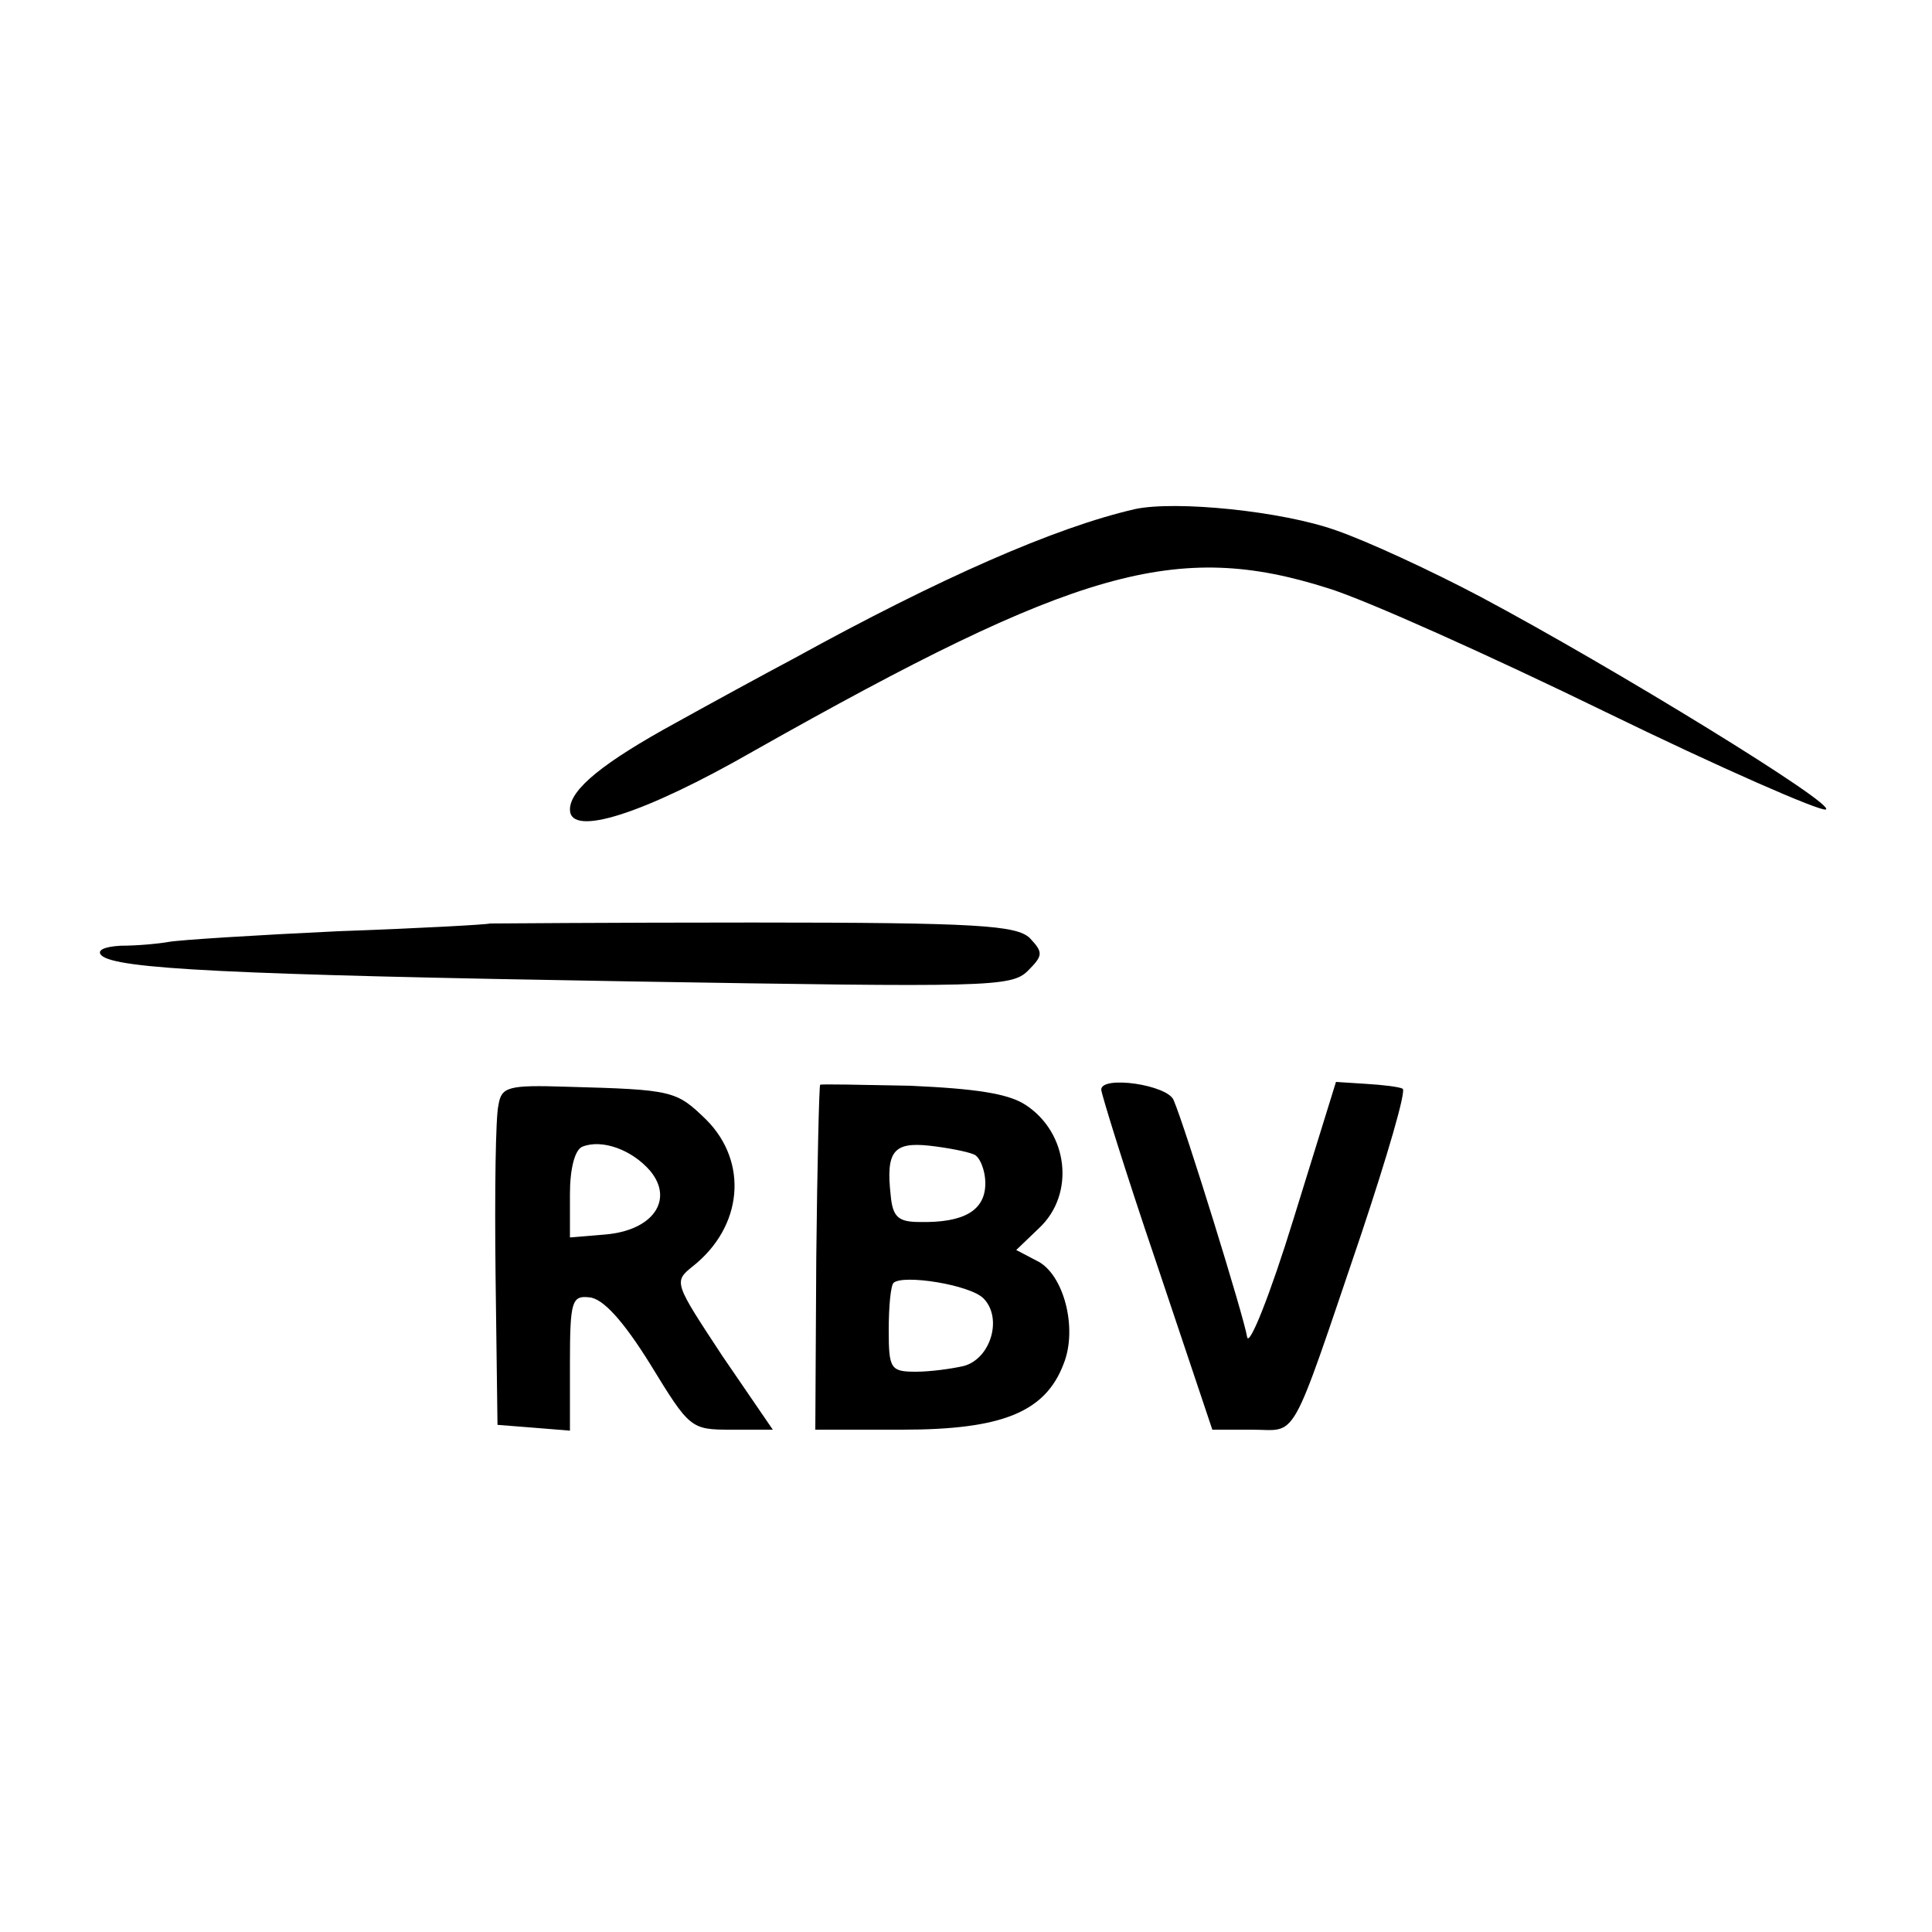
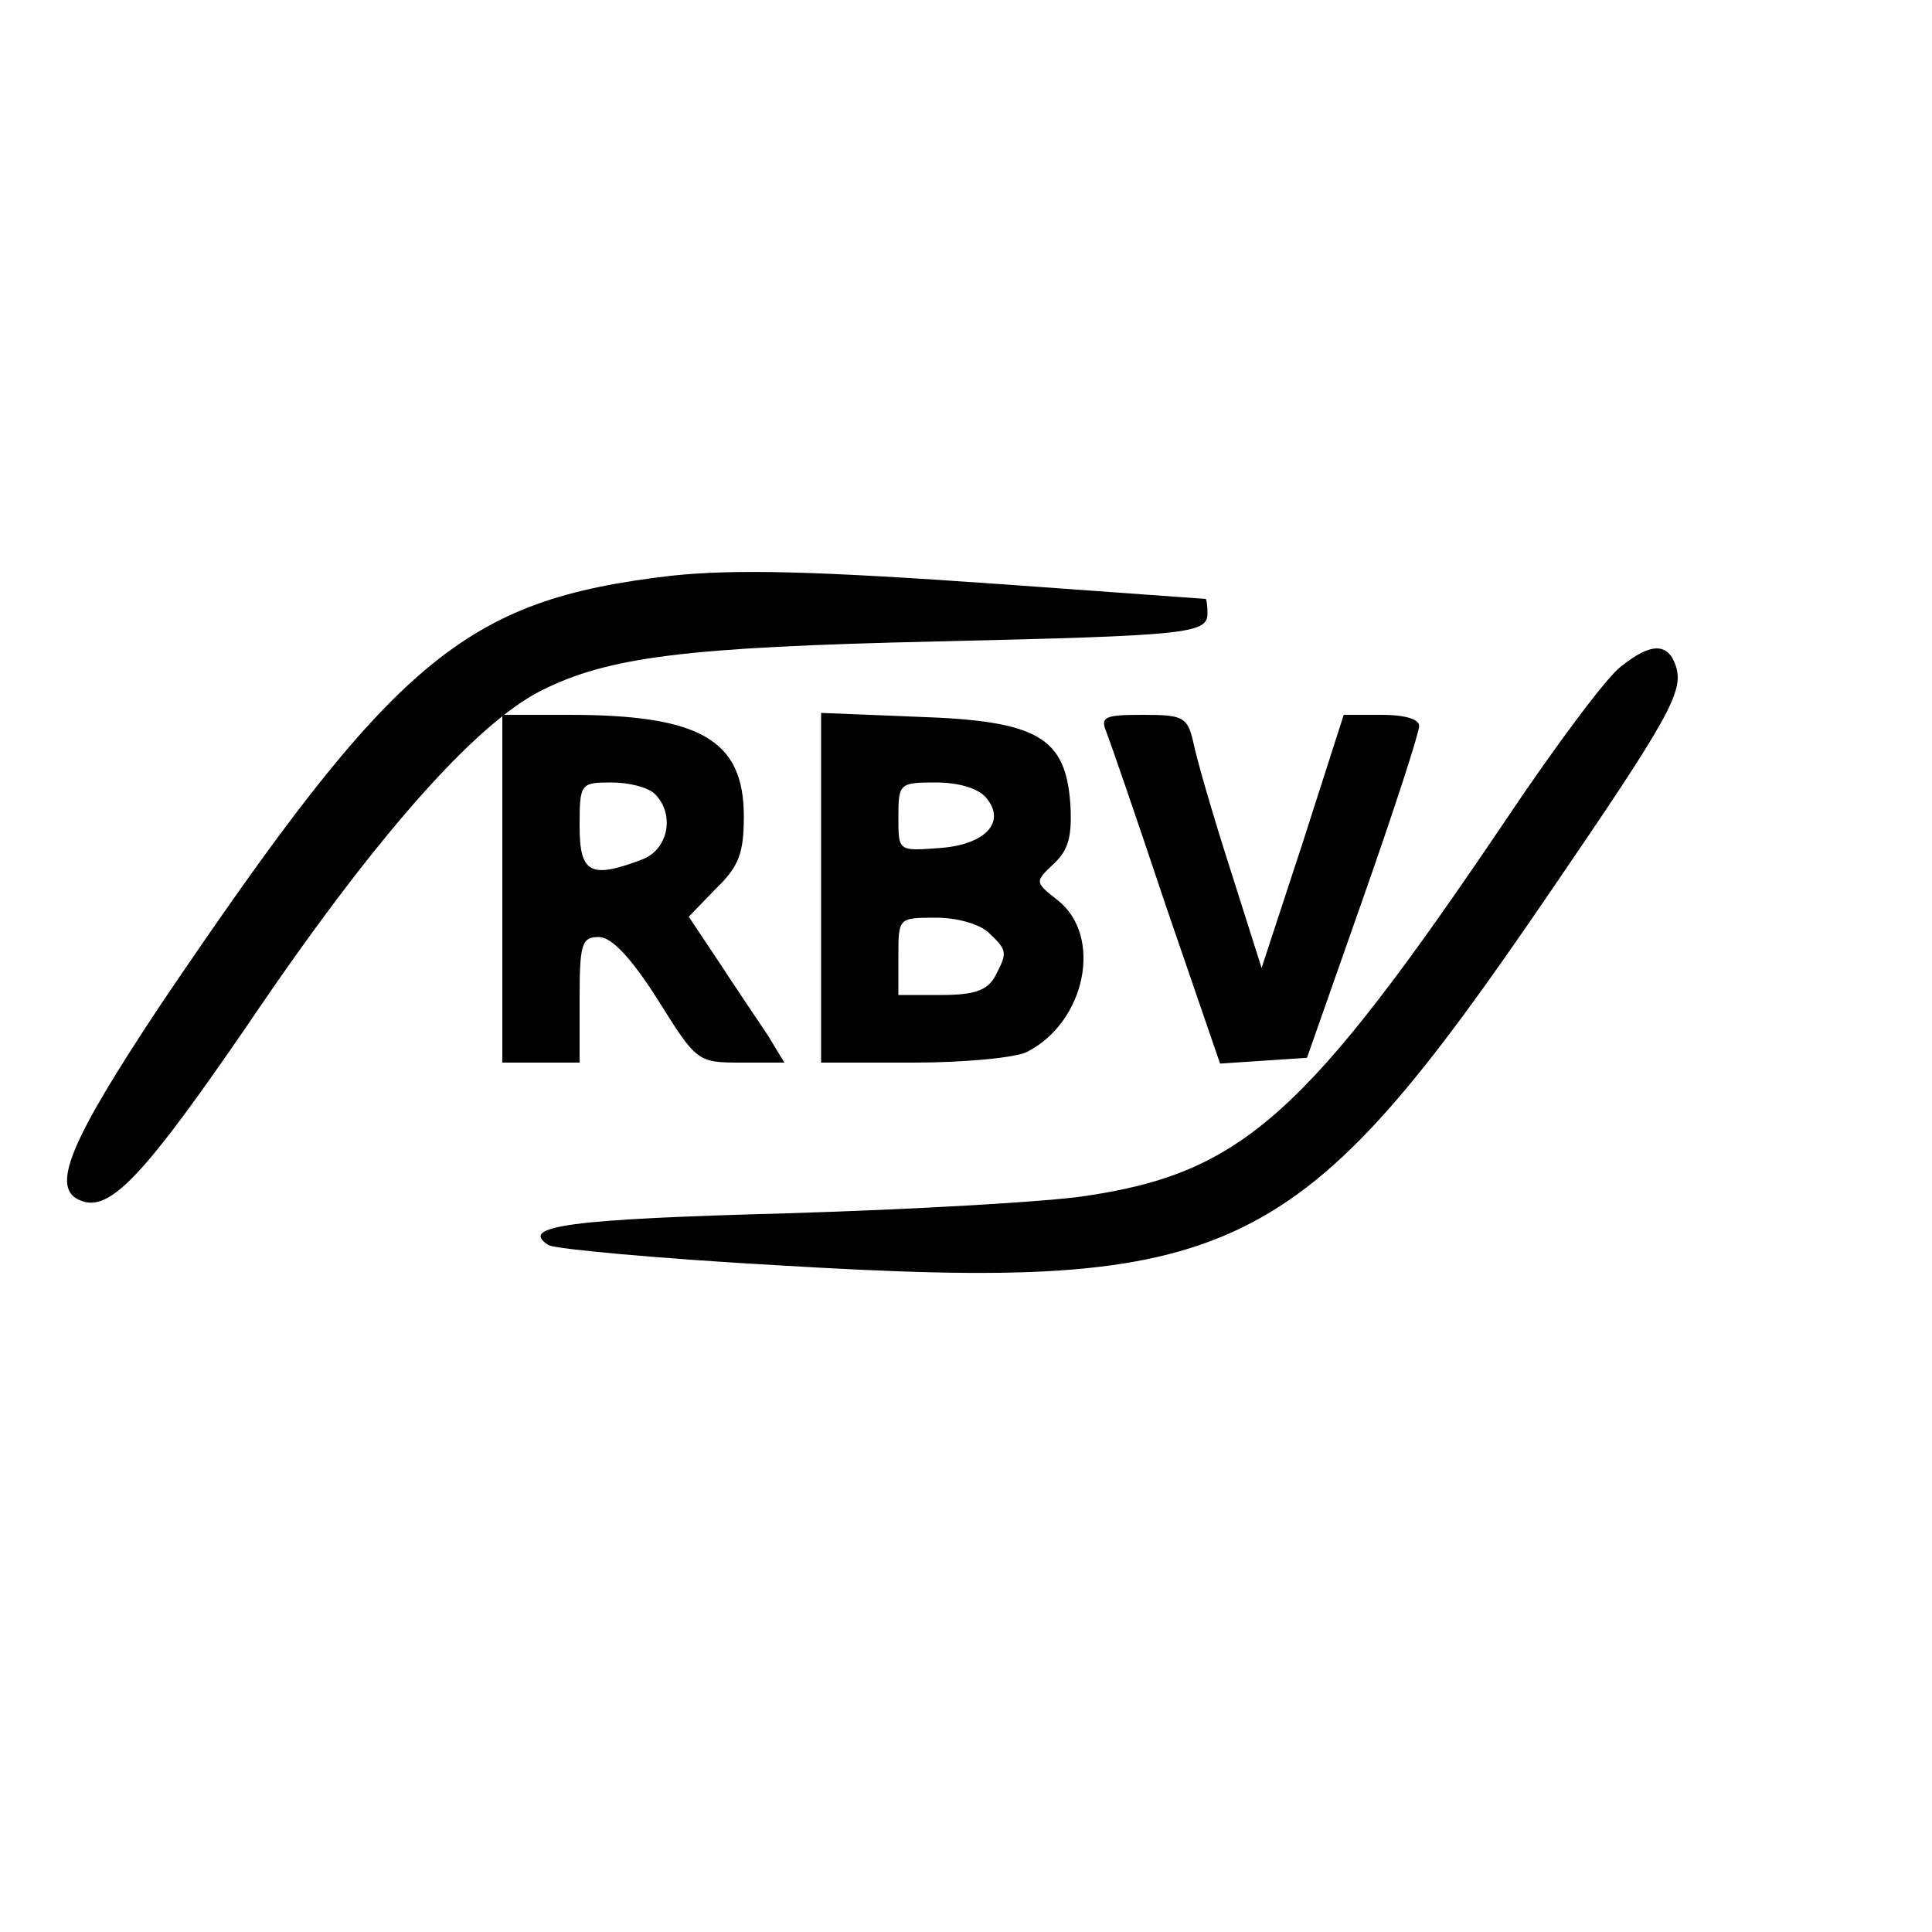
<svg xmlns="http://www.w3.org/2000/svg" version="1.0" width="200pt" height="200pt" viewBox="0 0 200 200" preserveAspectRatio="xMidYMid meet">
  <g transform="translate(0,200) scale(0.1,-0.1)" fill="#000000" stroke="none">
-     <path d="M1175 1473 c-83 -19 -203 -72 -352 -154 -32 -17 -87 -47 -123 -67 -75 -41 -110 -69 -110 -90 0 -29 76 -5 191 61 333 188 437 218 594 168 39 -12 168 -70 287 -128 119 -58 222 -103 228 -101 13 4 -220 147 -357 220 -51 27 -118 58 -150 69 -56 20 -166 31 -208 22z" />
-     <path d="M507 1044 c-1 -1 -72 -5 -157 -8 -85 -4 -164 -9 -175 -11 -11 -2 -33 -4 -50 -4 -18 -1 -25 -5 -20 -10 15 -14 131 -20 550 -27 367 -6 392 -6 409 11 16 16 16 19 2 34 -14 13 -53 16 -287 16 -149 0 -271 -1 -272 -1z" />
-     <path d="M516 856 c-3 -12 -4 -91 -3 -176 l2 -155 38 -3 37 -3 0 70 c0 64 2 70 20 68 14 -1 35 -24 63 -69 41 -67 42 -68 84 -68 l43 0 -52 76 c-50 76 -51 77 -31 93 52 41 58 108 14 152 -31 30 -34 31 -144 34 -61 2 -68 0 -71 -19z m157 -68 c25 -30 3 -62 -47 -66 l-36 -3 0 45 c0 26 5 46 13 49 20 8 51 -3 70 -25z" />
-     <path d="M849 877 c-1 -1 -3 -82 -4 -179 l-1 -178 90 0 c103 0 148 18 167 68 15 37 0 94 -28 107 l-21 11 24 23 c37 35 30 98 -14 127 -18 12 -52 17 -119 20 -51 1 -94 2 -94 1z m159 -72 c6 -2 12 -16 12 -30 0 -28 -22 -41 -68 -40 -22 0 -28 5 -30 28 -5 45 3 55 40 51 18 -2 39 -6 46 -9z m10 -149 c20 -20 8 -62 -20 -70 -13 -3 -35 -6 -50 -6 -26 0 -28 3 -28 43 0 24 2 46 5 49 10 9 79 -2 93 -16z" />
-     <path d="M1140 872 c0 -4 25 -85 57 -179 l58 -173 41 0 c48 0 38 -19 113 202 27 81 47 149 43 151 -4 2 -21 4 -38 5 l-31 2 -44 -142 c-24 -78 -46 -133 -48 -122 -3 20 -64 217 -76 245 -6 16 -75 26 -75 11z" />
+     <path d="M695 1404 c-215 -25 -286 -85 -528 -443 -95 -143 -116 -192 -83 -204 30 -12 66 27 173 183 129 191 234 310 303 345 70 35 148 45 410 51 260 6 280 8 280 29 0 8 -1 15 -2 15 -2 0 -95 7 -208 15 -196 14 -279 16 -345 9z" />
+     <path d="M1678 1310 c-14 -10 -67 -81 -118 -157 -207 -307 -274 -367 -436 -391 -38 -6 -177 -14 -309 -18 -224 -6 -279 -13 -247 -33 7 -4 115 -14 240 -21 472 -28 535 3 797 387 123 180 138 207 130 233 -8 25 -26 25 -57 0z" />
+     <path d="M520 1080 l0 -180 40 0 40 0 0 65 c0 58 2 65 20 65 13 0 33 -21 61 -65 40 -64 41 -65 86 -65 l45 0 -17 28 c-10 15 -33 49 -50 75 l-32 48 28 29 c24 23 29 37 29 75 0 79 -45 105 -181 105 l-69 0 0 -180z m158 98 c21 -21 14 -58 -14 -68 -53 -20 -64 -14 -64 35 0 44 1 45 33 45 18 0 38 -5 45 -12z" />
+     <path d="M850 1081 l0 -181 96 0 c52 0 105 5 117 11 61 31 79 120 32 157 -24 19 -24 19 -4 38 15 14 19 28 17 62 -5 69 -34 86 -159 90 l-99 4 0 -181z m171 93 c21 -25 -1 -49 -50 -52 -41 -3 -41 -3 -41 32 0 35 1 36 39 36 23 0 44 -6 52 -16z m3 -140 c19 -18 19 -20 6 -45 -8 -14 -21 -19 -55 -19 l-45 0 0 40 c0 40 0 40 39 40 23 0 46 -7 55 -16z" />
+     <path d="M1145 1243 c4 -10 32 -91 62 -181 l56 -163 45 3 45 3 58 165 c32 91 58 171 58 178 1 7 -13 12 -39 12 l-39 0 -42 -131 -43 -131 -33 104 c-18 56 -35 115 -38 131 -6 25 -11 27 -52 27 -39 0 -44 -2 -38 -17z" />
  </g>
</svg>
